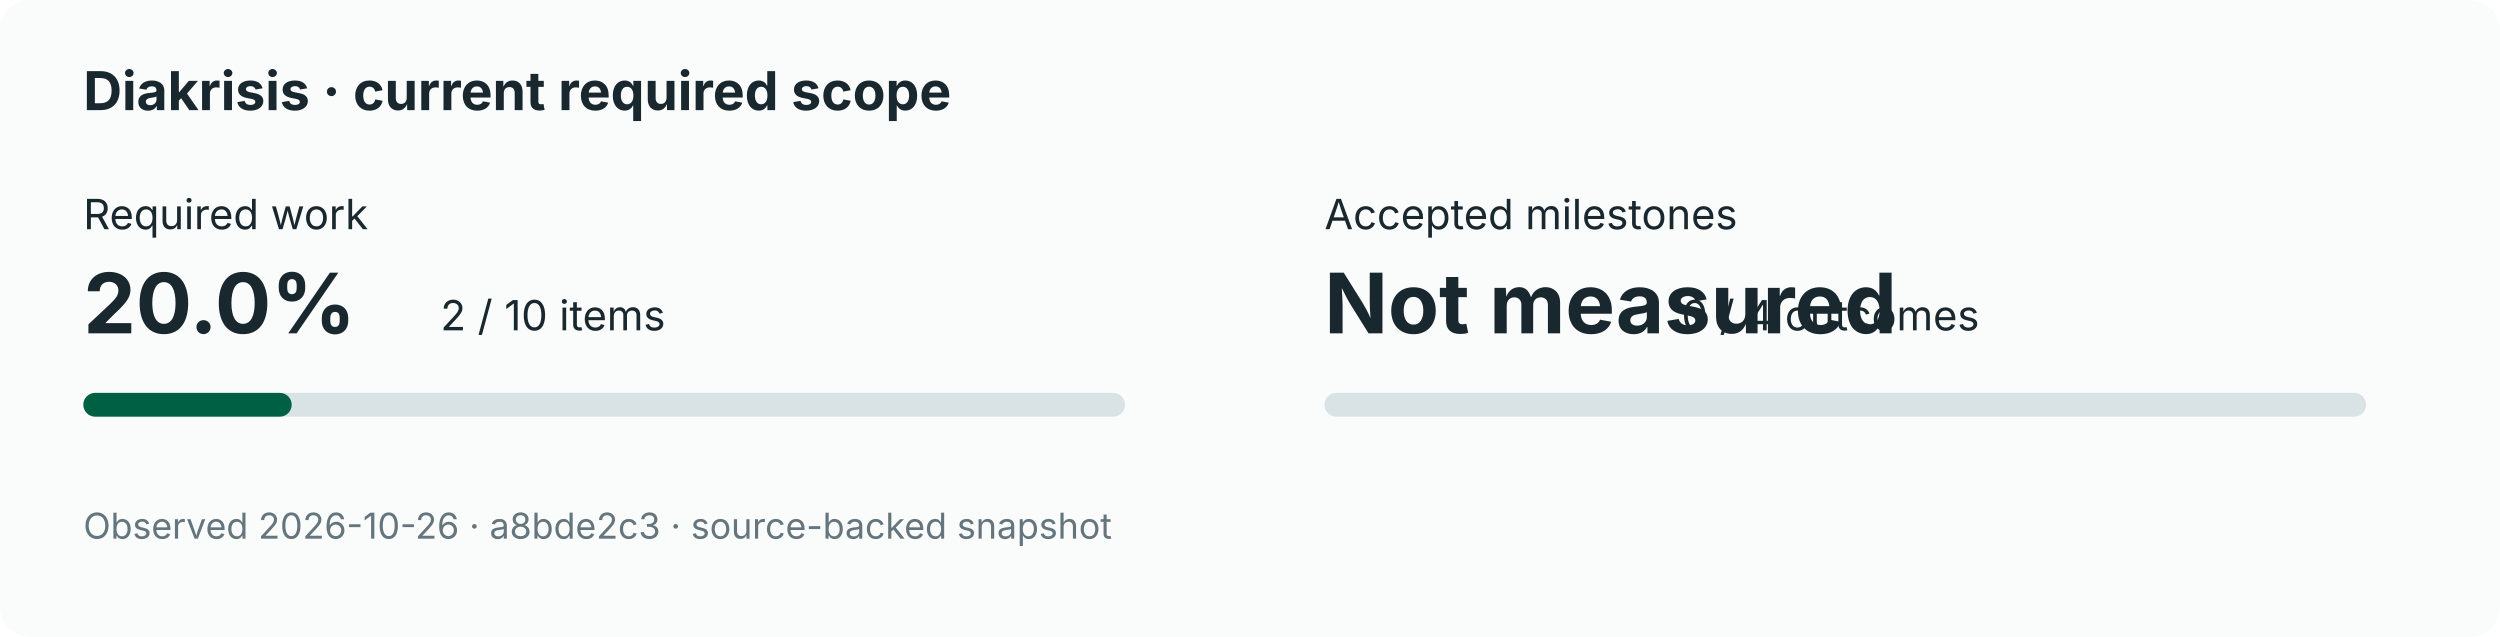
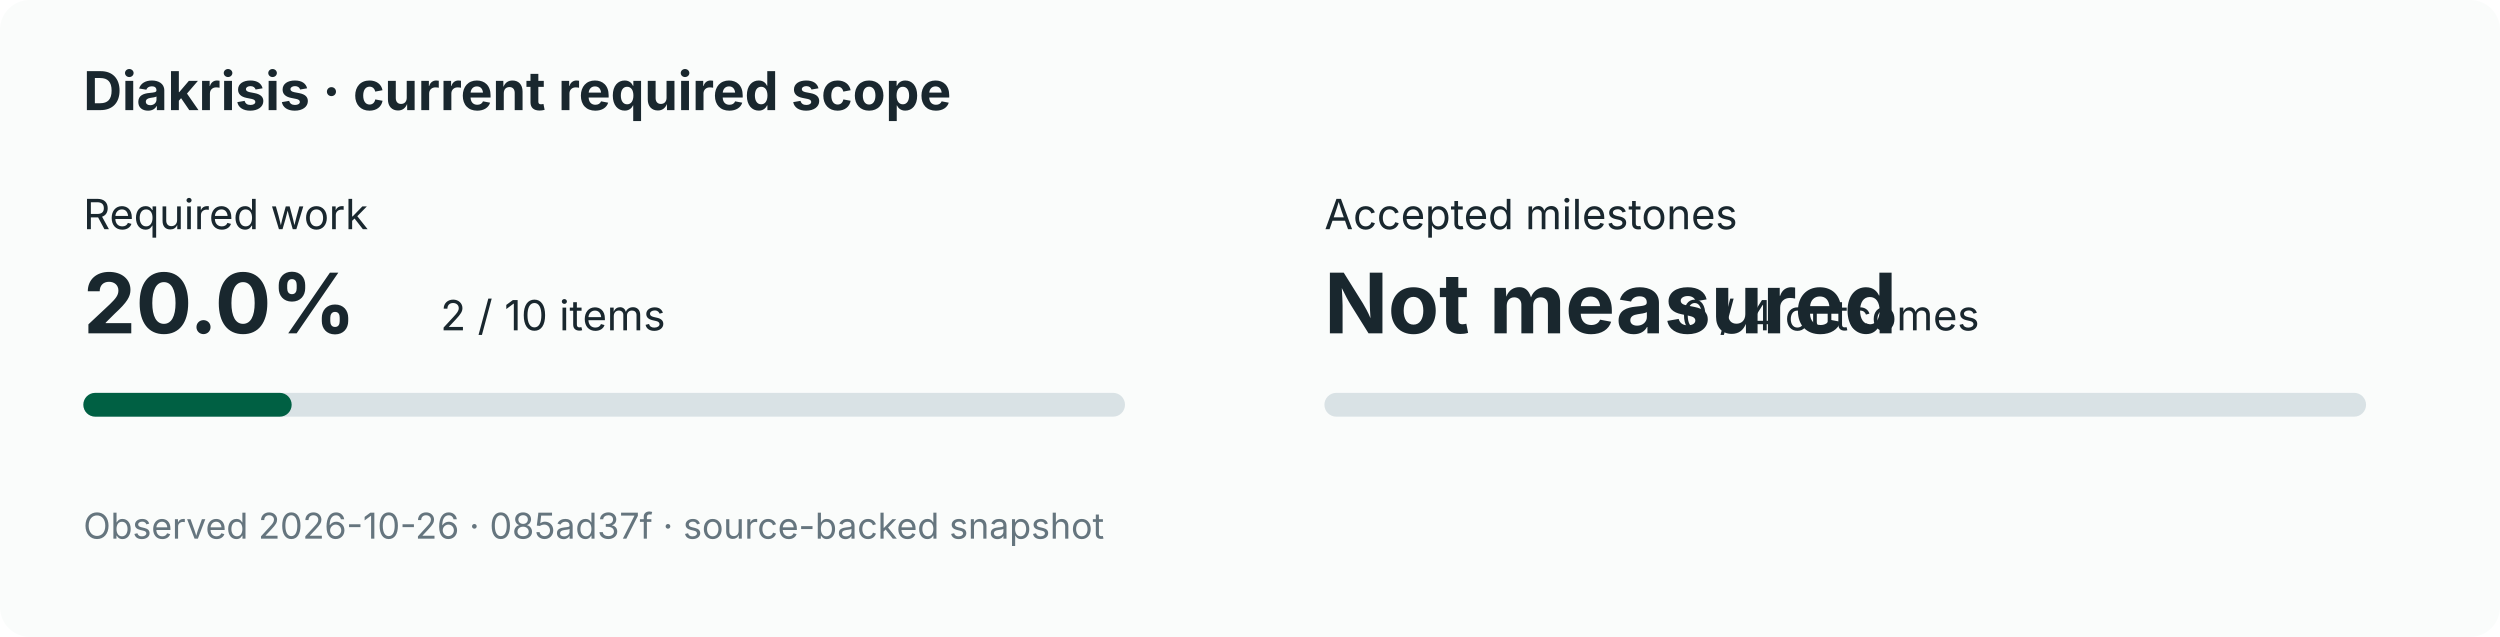
<svg xmlns="http://www.w3.org/2000/svg" role="img" aria-labelledby="title desc" viewBox="0 0 840 214">
  <rect width="840" height="214" rx="10" fill="#FAFCFB" />
  <g font-family="system-ui, -apple-system, Segoe UI, sans-serif" fill="#19272E">
    <text x="28" y="37" font-size="18" font-weight="700">Diakrisis · current required scope</text>
    <text x="28" y="77" font-size="14">Required work</text>
    <text x="28" y="112" font-size="28" font-weight="700">20.0%</text>
    <text x="148" y="111" font-size="14">2 / 10 items</text>
    <rect x="28" y="132" width="350" height="8" rx="4" fill="#D9E2E5" />
    <rect x="28" y="132" width="70.00" height="8" rx="4" fill="#006043" />
    <text x="445" y="77" font-size="14">Accepted milestones</text>
    <text x="445" y="112" font-size="28" font-weight="700">Not measured</text>
    <text x="565" y="111" font-size="14">0 / 4 outcomes</text>
    <rect x="445" y="132" width="350" height="8" rx="4" fill="#D9E2E5" />
    <rect x="445" y="132" width="0.00" height="8" rx="4" fill="#006043" />
-     <text x="28" y="181" font-size="12" fill="#65757E">Observed 2026-10-26 · a8bde2c3 · source-backed snapshot</text>
+     <text x="28" y="181" font-size="12" fill="#65757E">Observed 2026-10-26 · 085ad37f · source-backed snapshot</text>
  </g>
</svg>
